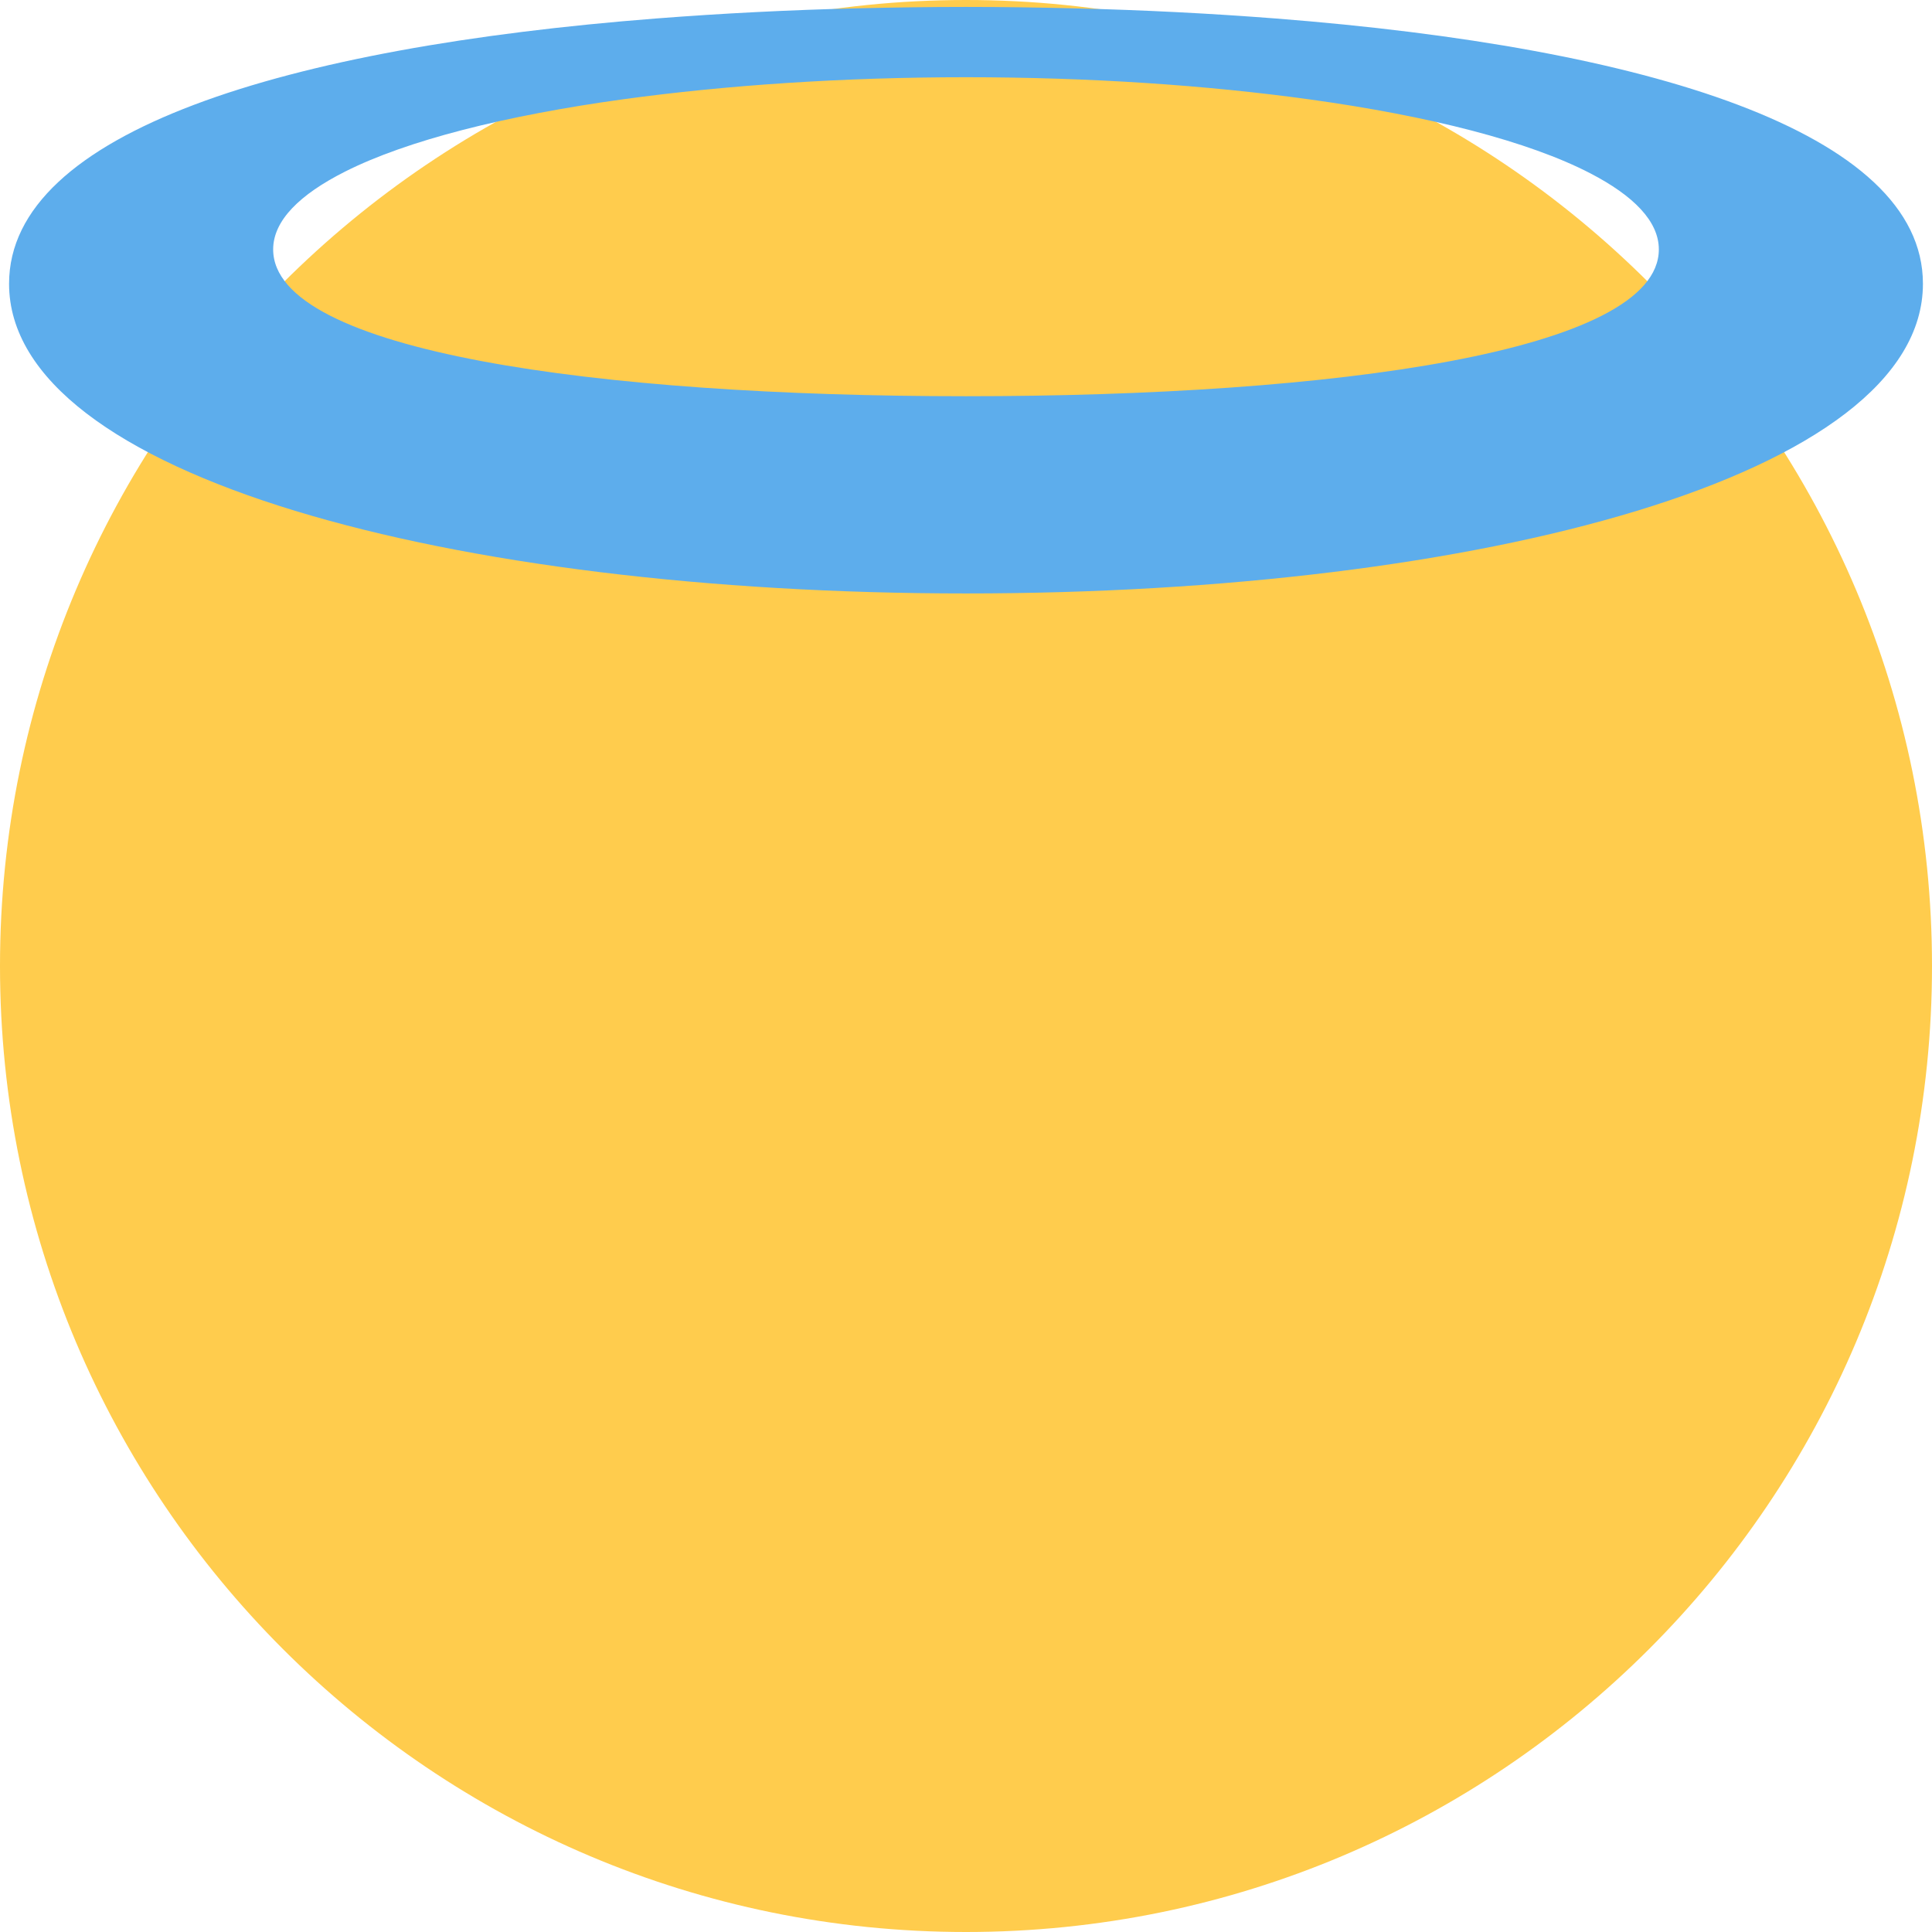
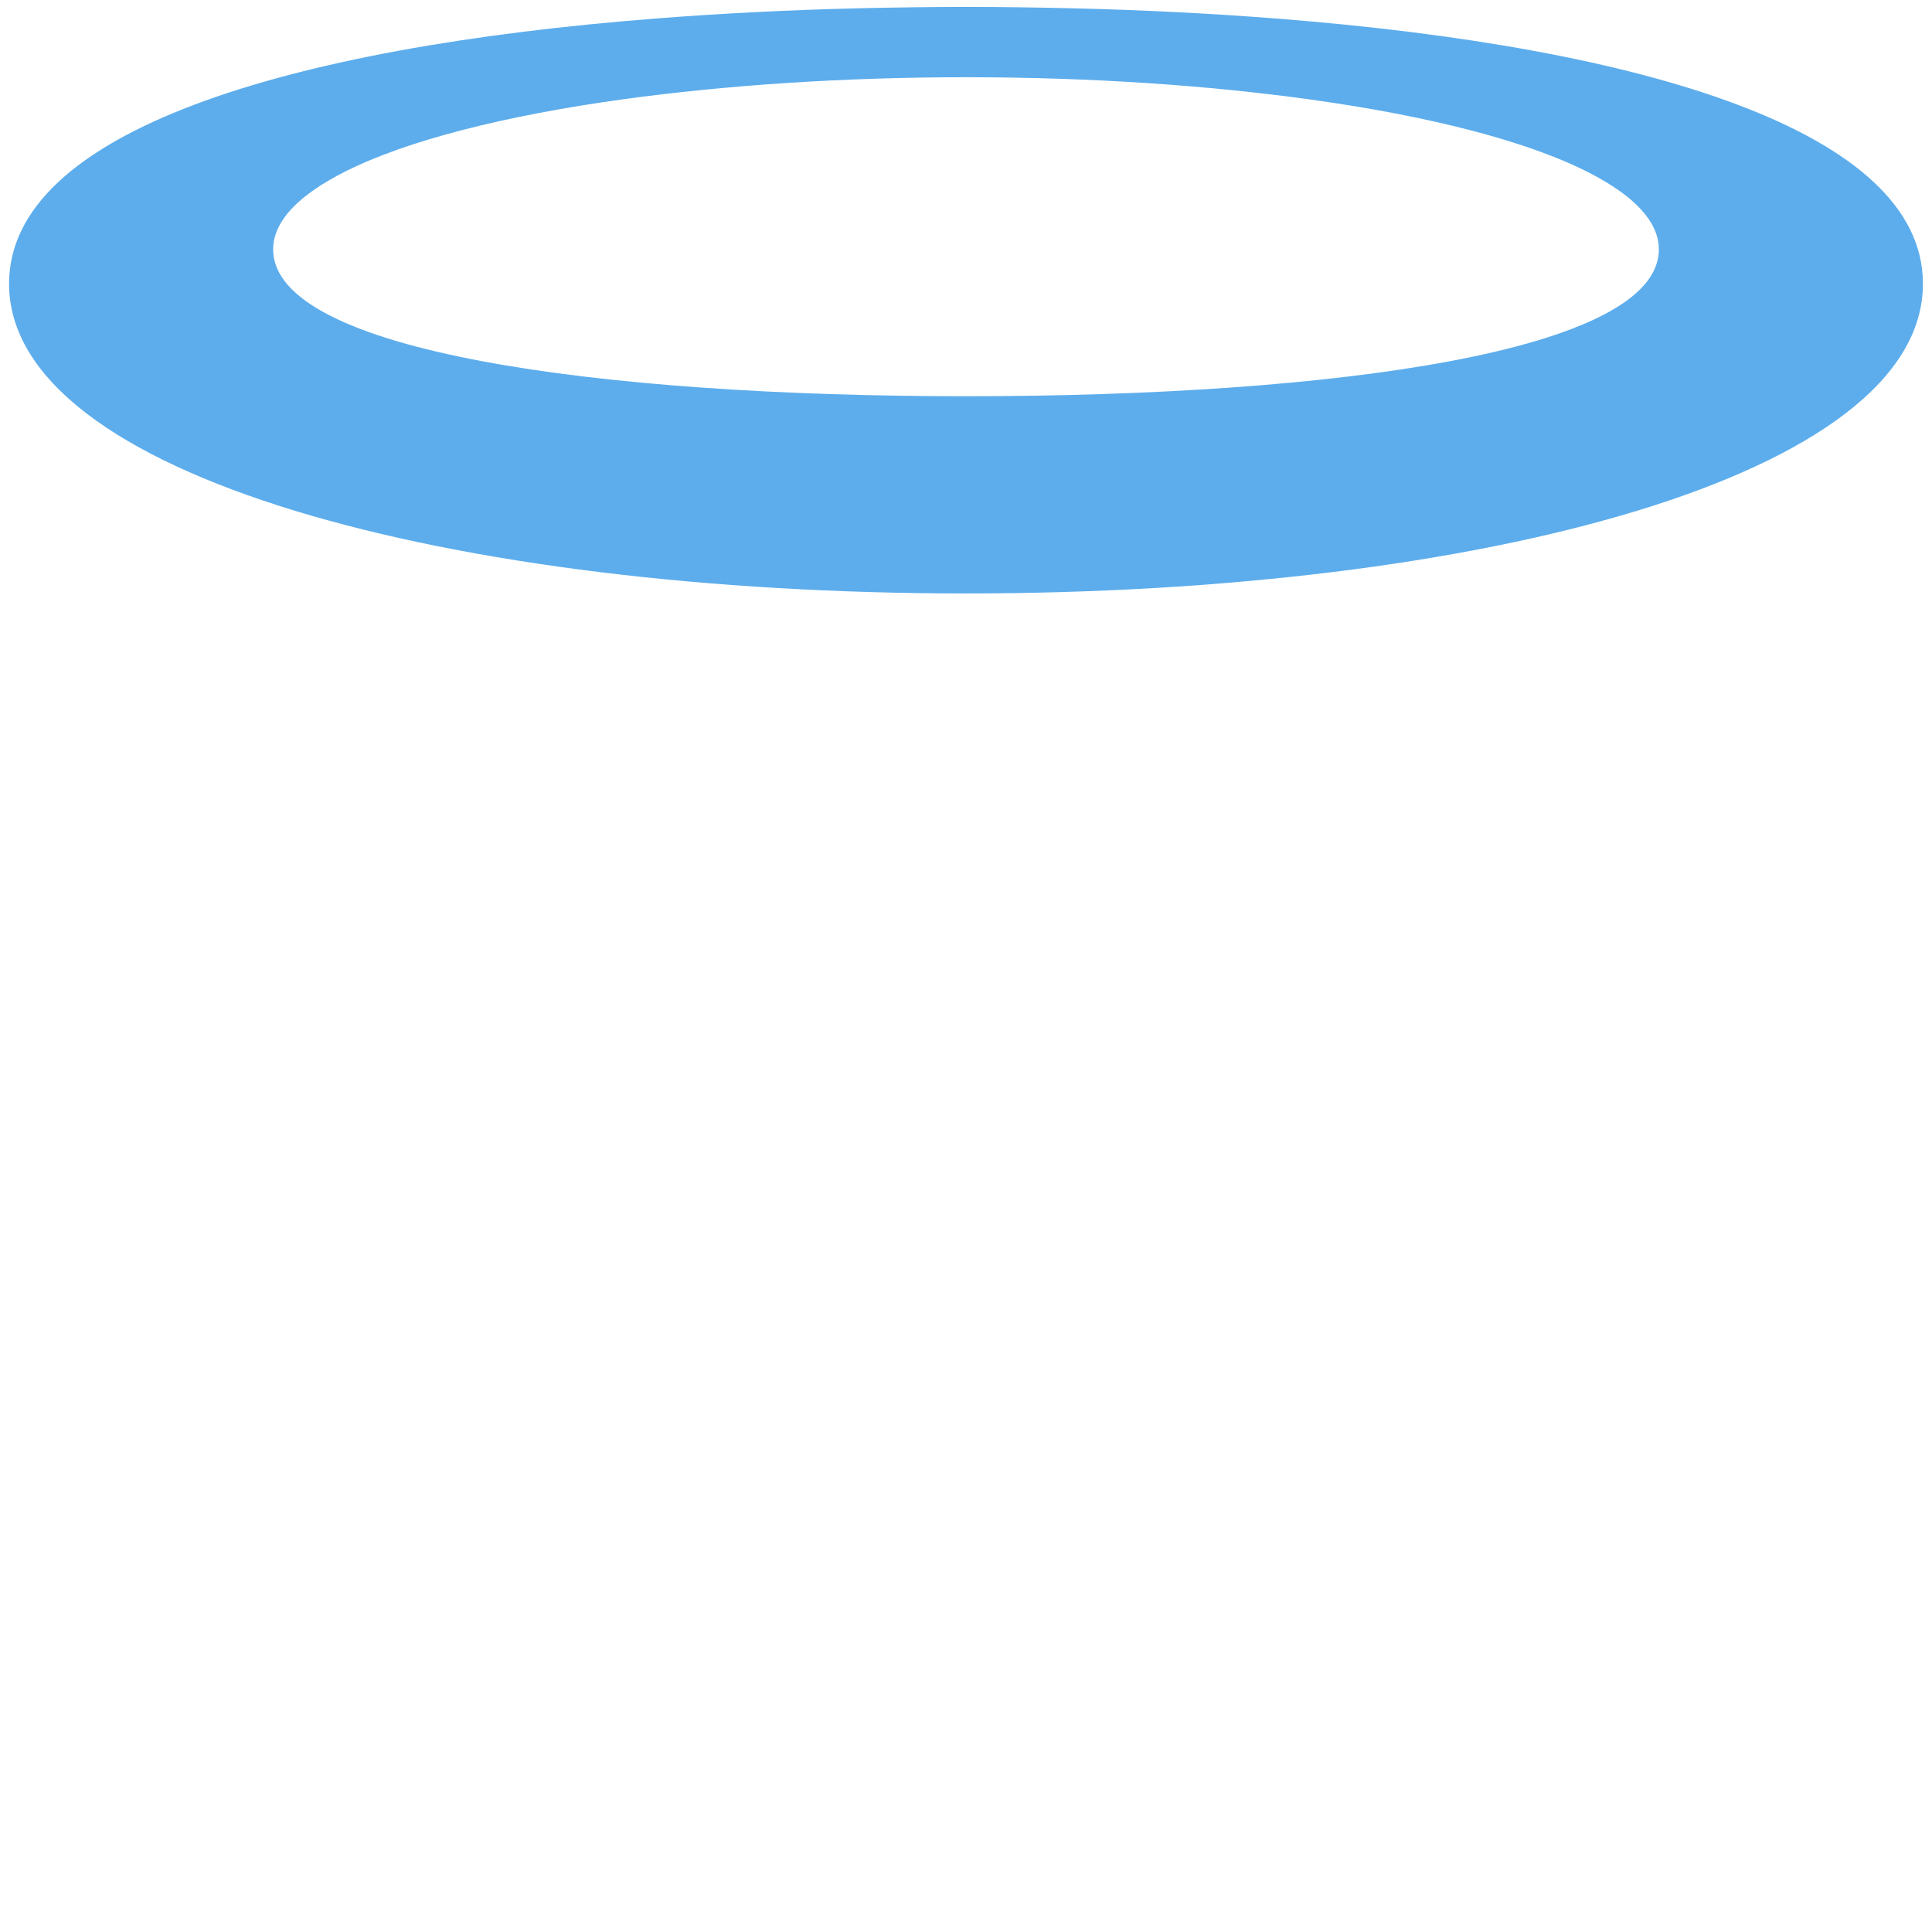
<svg xmlns="http://www.w3.org/2000/svg" viewBox="0 0 36 36">
-   <circle fill="#FFCC4D" cx="18" cy="18" r="18" />
  <path fill="#5DADEC" d="M23.777.345c-1.212-.094-2.473-.159-3.773-.19C19.343.139 18.676.129 18 .129c-.672 0-1.336.01-1.993.025-1.302.031-2.564.096-3.777.19C5.34.88.169 2.451.169 5.287c0 3.588 8.264 5.771 17.831 5.771s17.831-2.183 17.831-5.771c0-2.835-5.168-4.405-12.054-4.942zM18 7.383c-6.861 0-12.91-.833-12.91-2.736 0-.536.494-1.023 1.339-1.449 1.153-.581 2.978-1.044 5.189-1.349 1.911-.262 4.098-.41 6.382-.41 2.291 0 4.485.148 6.4.413 2.242.31 4.086.783 5.232 1.377.807.418 1.278.894 1.278 1.418 0 1.903-6.049 2.736-12.91 2.736z" />
</svg>
